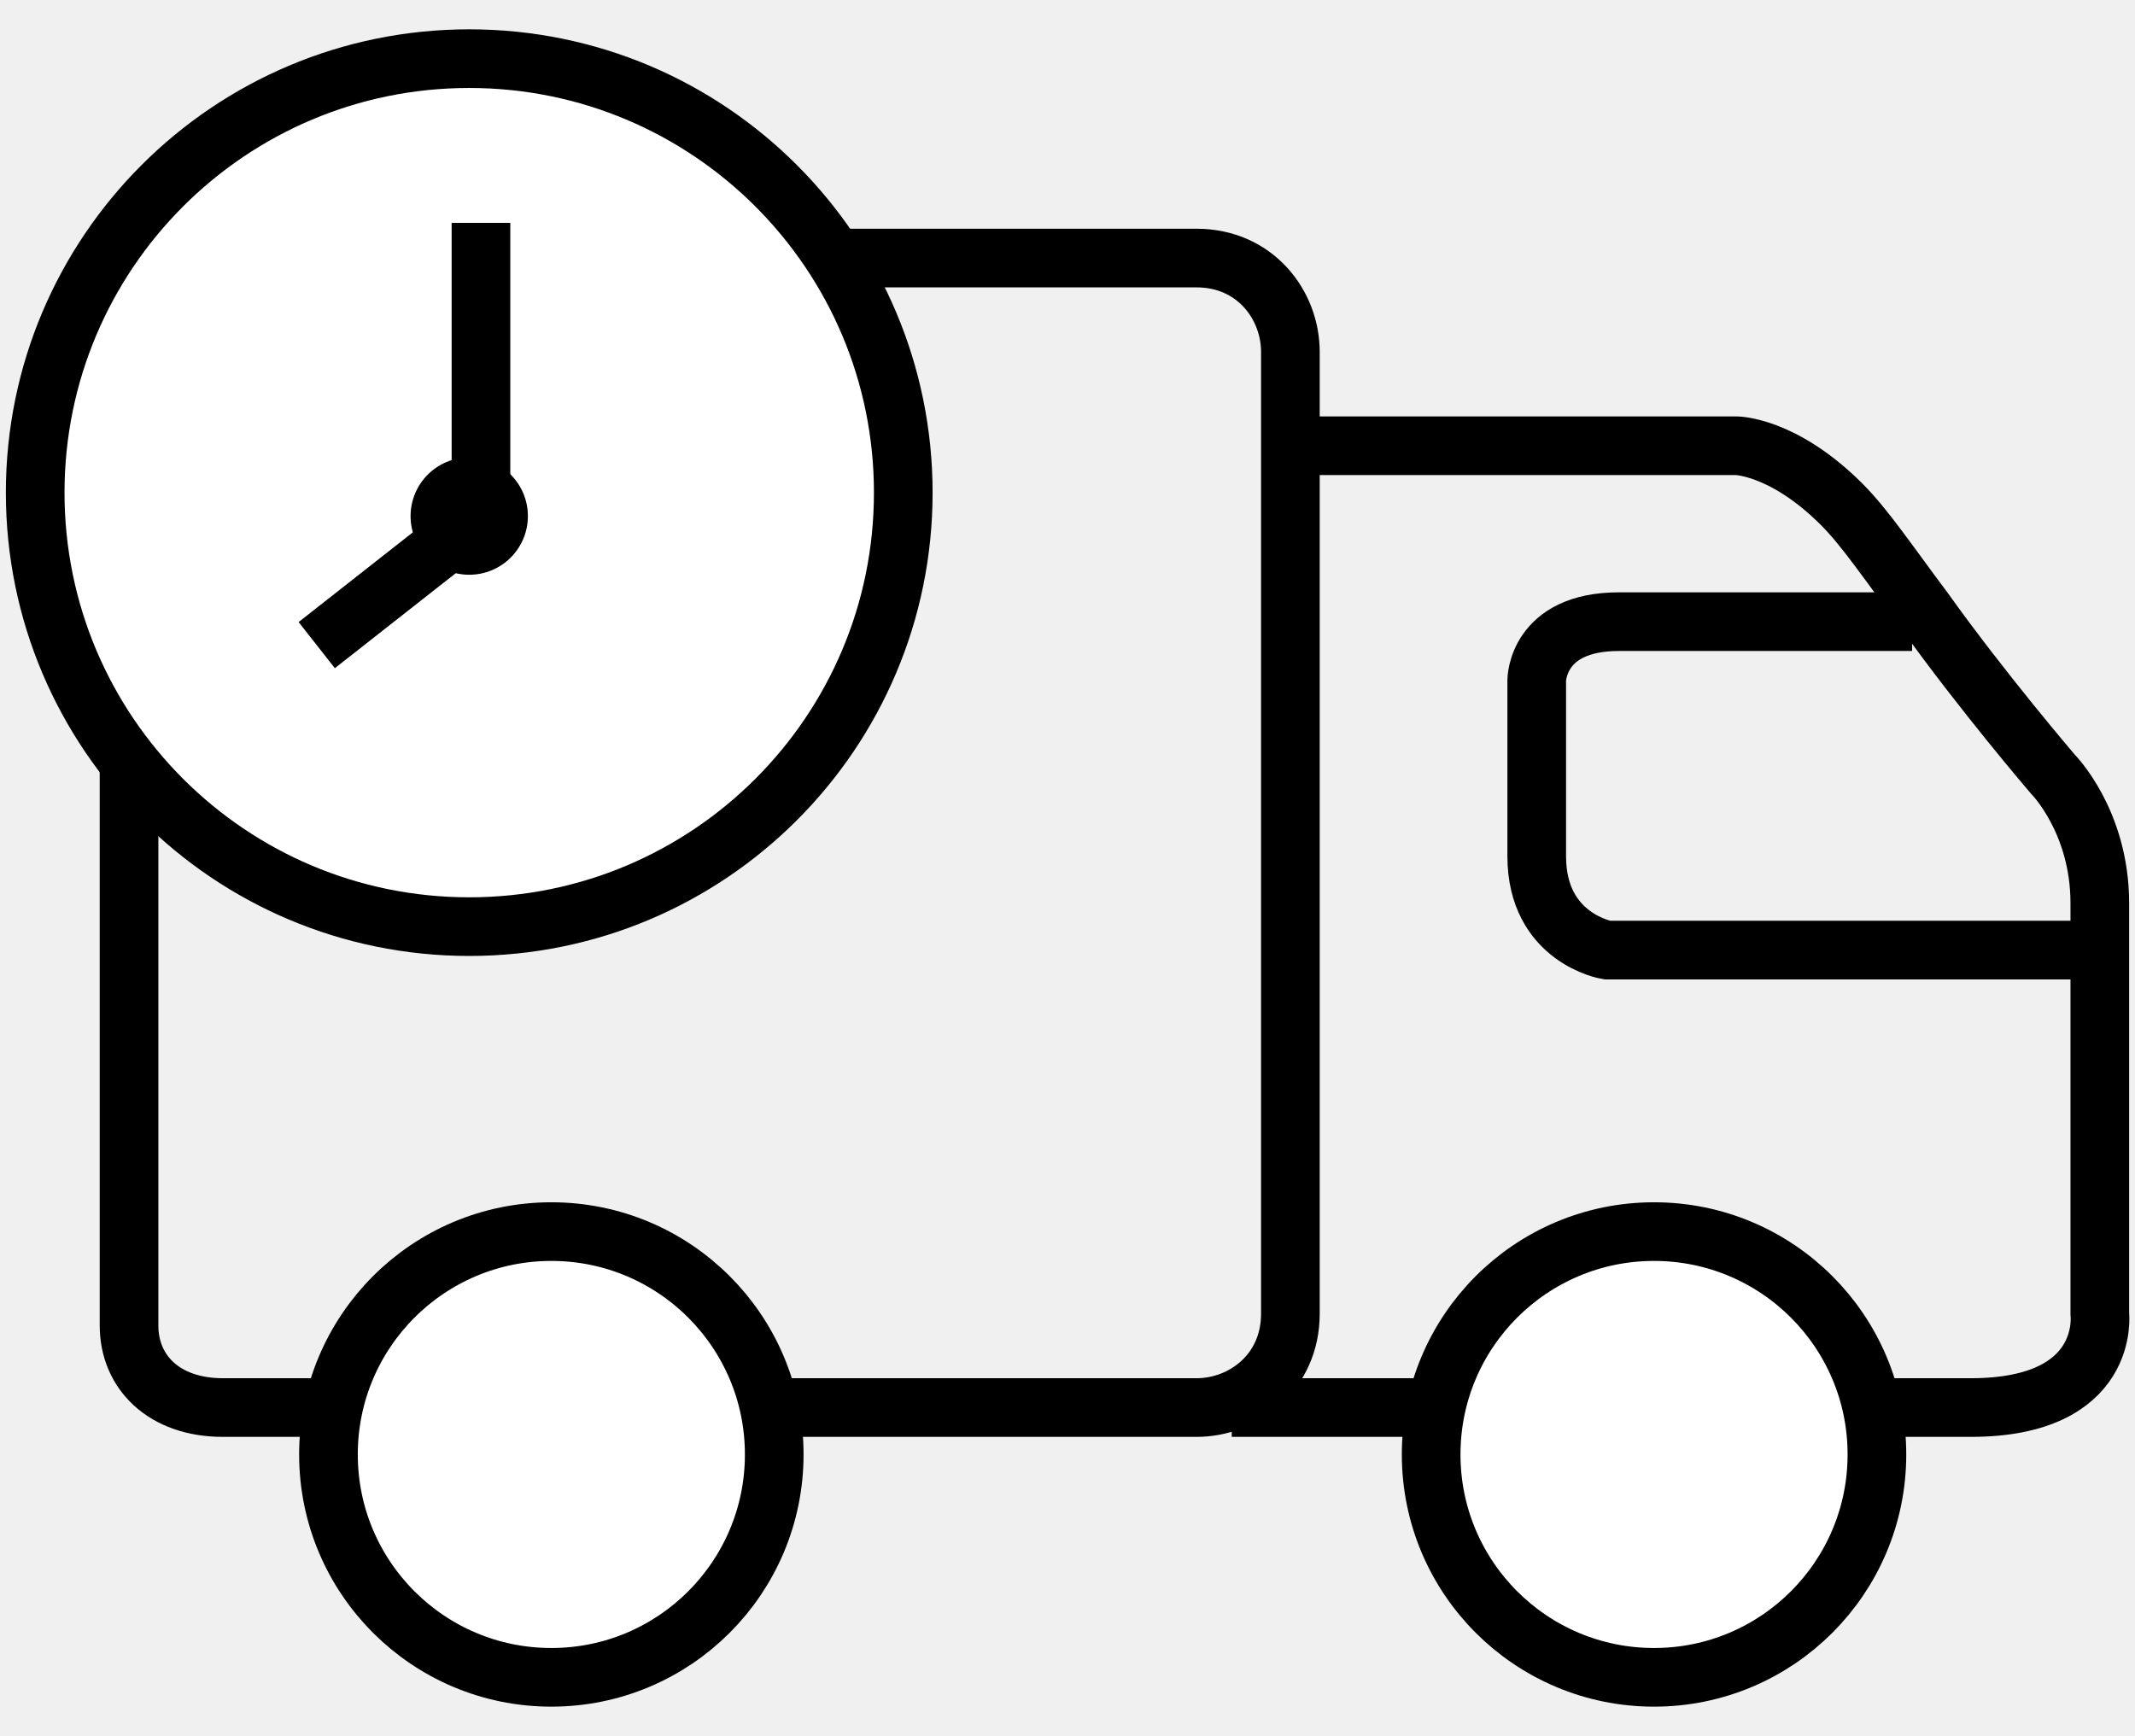
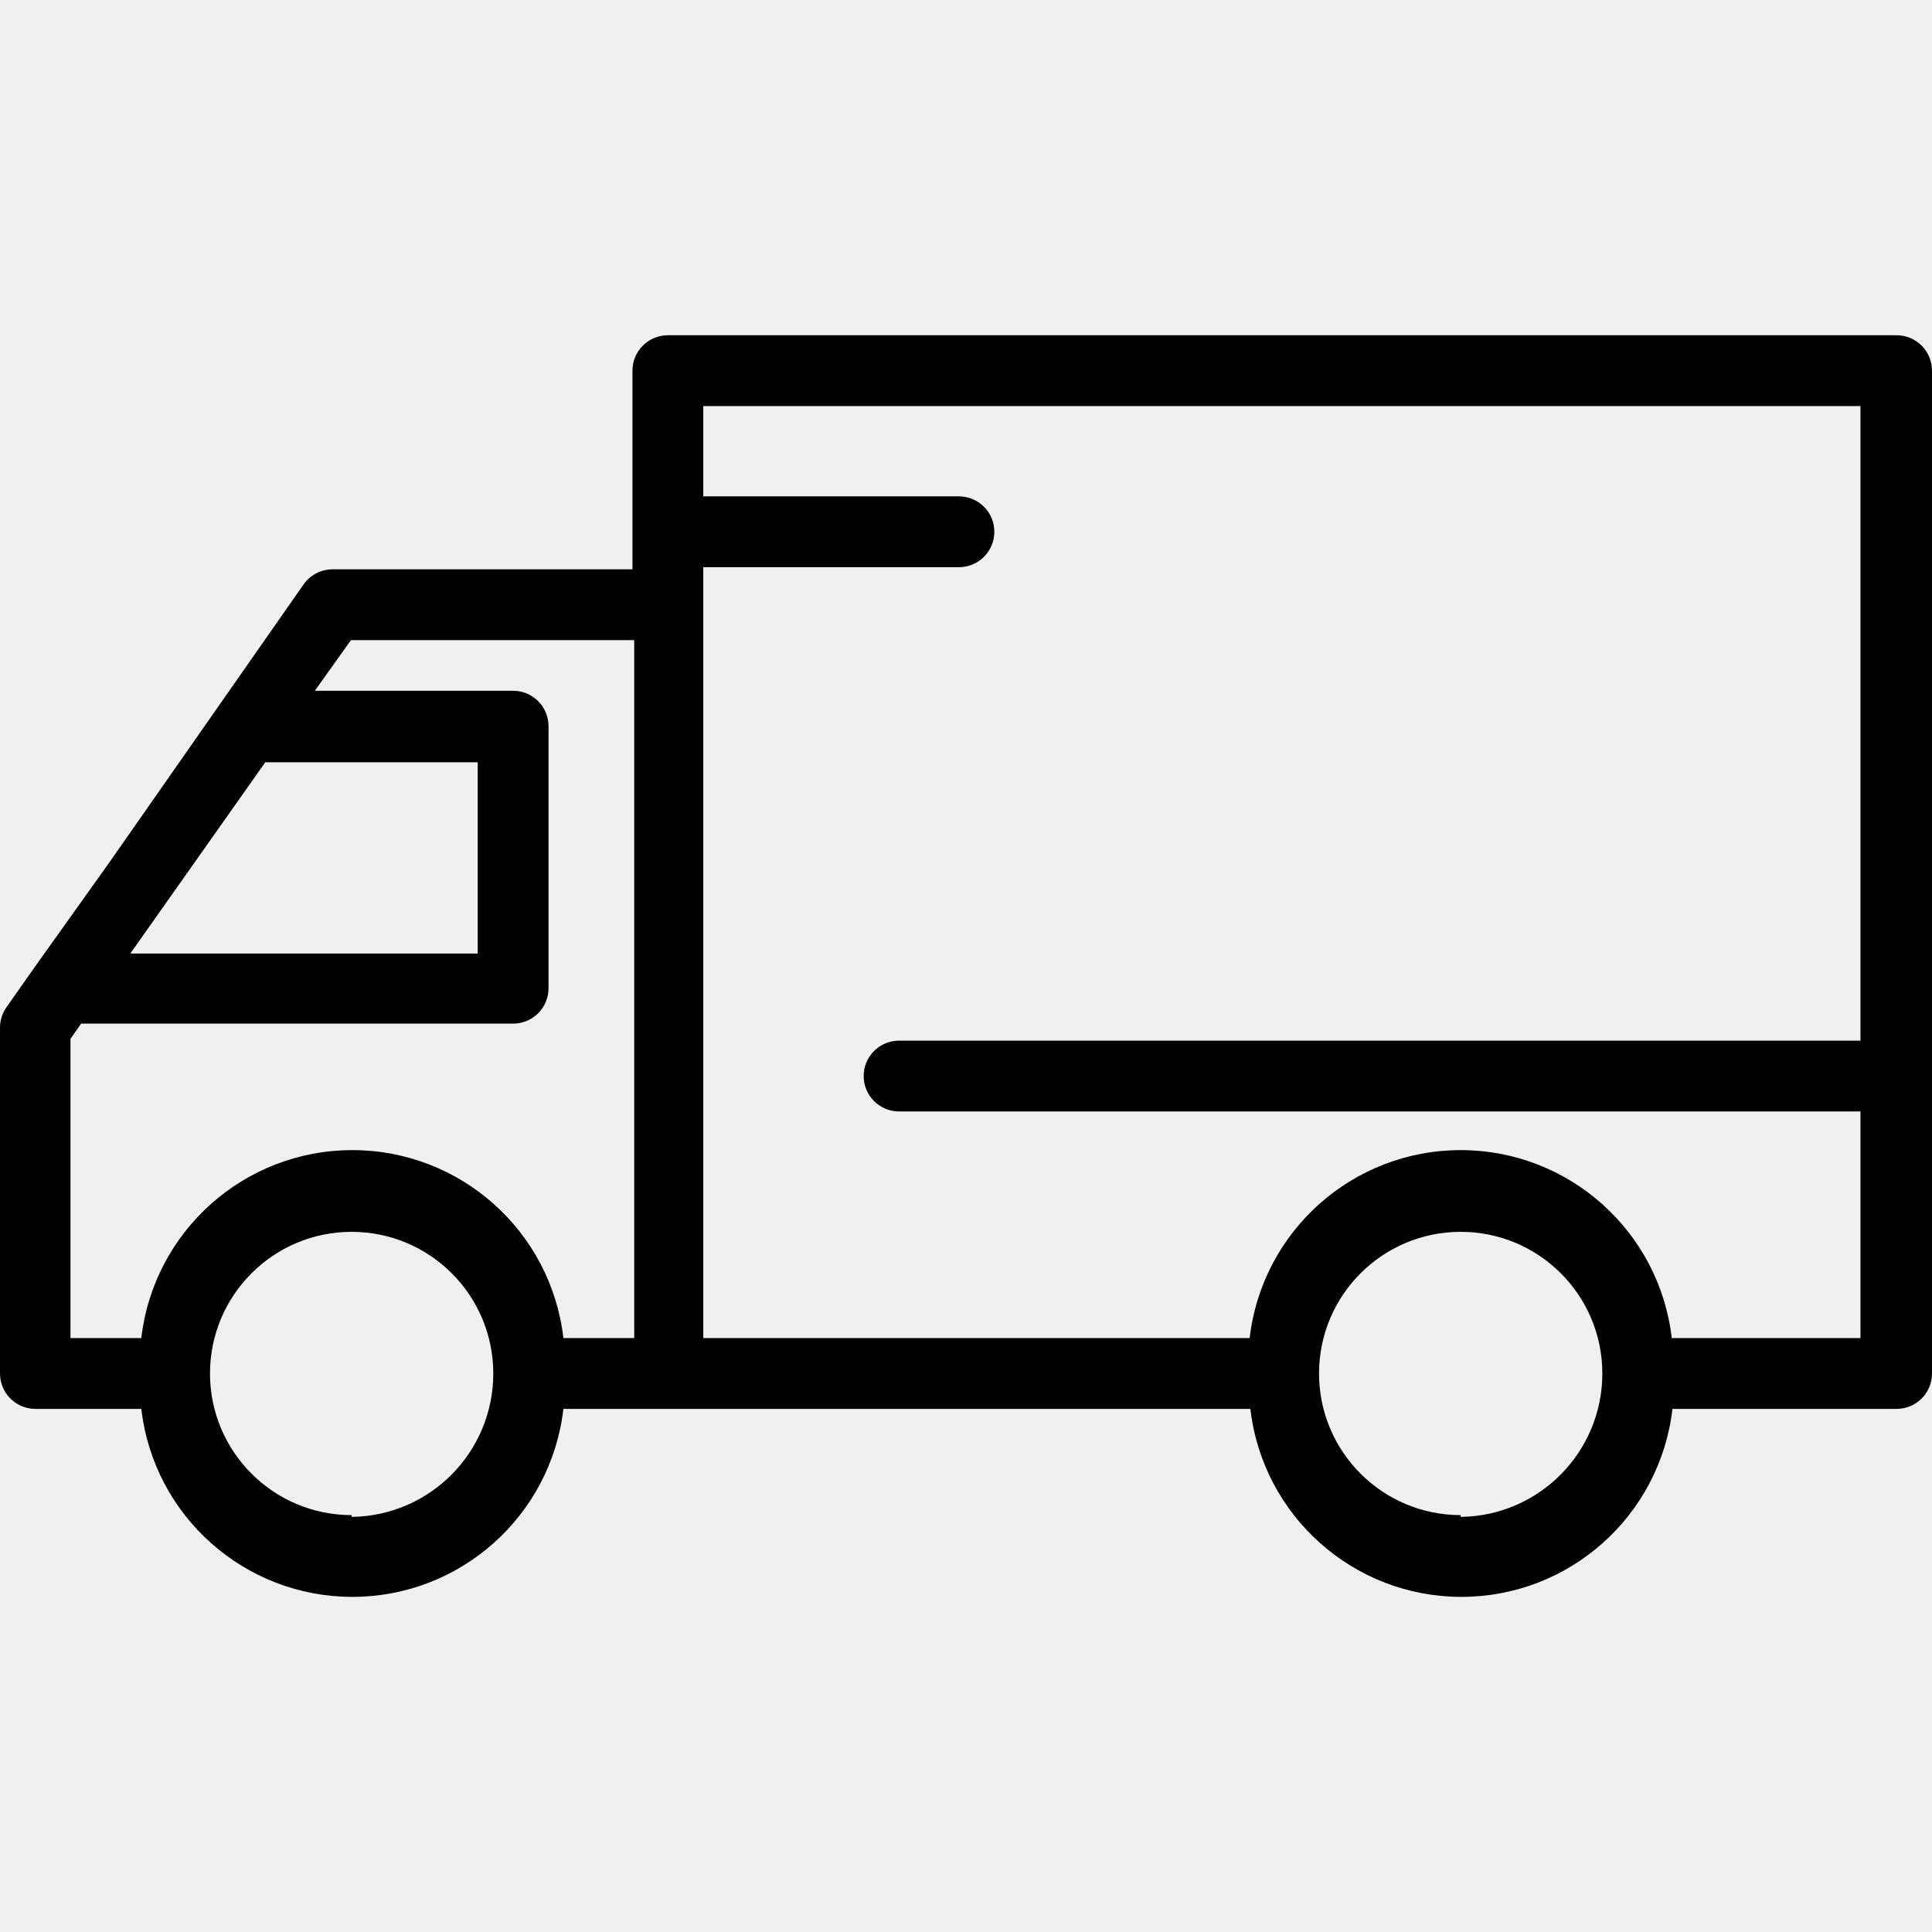
- <svg xmlns="http://www.w3.org/2000/svg" version="1.1" id="Слой_1" x="0px" y="0px" viewBox="0 0 18.2 14.8" style="enable-background:new 0 0 18.2 14.8;" xml:space="preserve">
-   <style type="text/css">
- 	.st0{fill:none;stroke:#000000;stroke-width:0.5;stroke-miterlimit:10;}
- 	.st1{fill:#FFFFFF;stroke:#000000;stroke-width:0.5;stroke-miterlimit:10;}
- </style>
-   <g id="доставка">
-     <path class="st0" d="M1.9,12h8.3c0.4,0,0.8-0.3,0.8-0.8V3c0-0.4-0.3-0.8-0.8-0.8H1.9C1.4,2.2,1.1,2.6,1.1,3v8.3   C1.1,11.7,1.4,12,1.9,12z" />
-     <path class="st0" d="M11.2,3.8h3.6c0,0,0.4,0,0.9,0.5c0.2,0.2,0.4,0.5,0.7,0.9c0.5,0.7,1.1,1.4,1.1,1.4s0.4,0.4,0.4,1.1   s0,3.5,0,3.5s0.1,0.8-1.1,0.8c-0.9,0-5.1,0-6.1,0c-0.1,0-0.2,0-0.2,0" />
-     <circle class="st1" cx="4.7" cy="12.4" r="1.9" />
-     <circle class="st1" cx="14.1" cy="12.4" r="1.9" />
-     <g>
-       <circle class="st1" cx="4" cy="4.2" r="3.7" />
-       <polyline class="st0" points="2.7,5.5 4.1,4.4 4.1,1.9   " />
-       <circle cx="4" cy="4.4" r="0.5" />
-     </g>
-     <path class="st0" d="M17.7,8.1h-4c0,0-0.6-0.1-0.6-0.8s0-1.5,0-1.5s0-0.5,0.7-0.5c0.8,0,2.5,0,2.5,0" />
-   </g>
+ <svg xmlns="http://www.w3.org/2000/svg" height="679pt" viewBox="0 -117 679.999 679" width="679pt">
+   <path d="m12.348 378.383h37.391c4.371 37.715 36.316 66.164 74.277 66.164 37.969 0 69.906-28.449 74.281-66.164h241.789c4.383 37.715 36.316 66.164 74.277 66.164 37.969 0 69.902-28.449 74.285-66.164h78.891c6.883 0 12.461-5.578 12.461-12.461v-352.957c0-6.883-5.578-12.465-12.461-12.465h-432.477c-6.875 0-12.457 5.582-12.457 12.465v69.914h-105.57c-4.074.012-7.891 2.008-10.219 5.363l-68.172 97.582-26.668 37.391-9.723 13.836c-1.457 2.082-2.242 4.559-2.25 7.102v121.398c-.098 3.344 1.156 6.59 3.477 9.004 2.32 2.418 5.52 3.797 8.867 3.828zm111.418 37.387c-27.527 0-49.852-22.32-49.852-49.848 0-27.535 22.324-49.855 49.852-49.855 27.535 0 49.855 22.32 49.855 49.855 0 27.633-22.219 50.133-49.855 50.473zm390.348 0c-27.531 0-49.855-22.32-49.855-49.848 0-27.535 22.324-49.855 49.855-49.855 27.539 0 49.855 22.32 49.855 49.855.004 27.633-22.219 50.133-49.855 50.473zm140.711-390.344v223.344h-338.375c-6.883 0-12.465 5.578-12.465 12.461 0 6.883 5.582 12.465 12.465 12.465h338.375v79.762h-66.422c-4.383-37.711-36.32-66.156-74.289-66.156-37.961 0-69.898 28.445-74.277 66.156h-192.309v-271.324h89.98c6.883 0 12.465-5.582 12.465-12.465 0-6.883-5.582-12.465-12.465-12.465h-89.98v-31.777zm-531.305 82.383h99.703v245.648h-24.926c-4.375-37.711-36.312-66.156-74.281-66.156-37.961 0-69.906 28.445-74.277 66.156h-24.93v-105.316l3.738-5.359h152.055c6.883 0 12.461-5.574 12.461-12.457v-92.227c0-6.883-5.578-12.465-12.461-12.465h-69.797zm-30.16 43h74.777v67.297h-122.266zm0 0" />
</svg>
